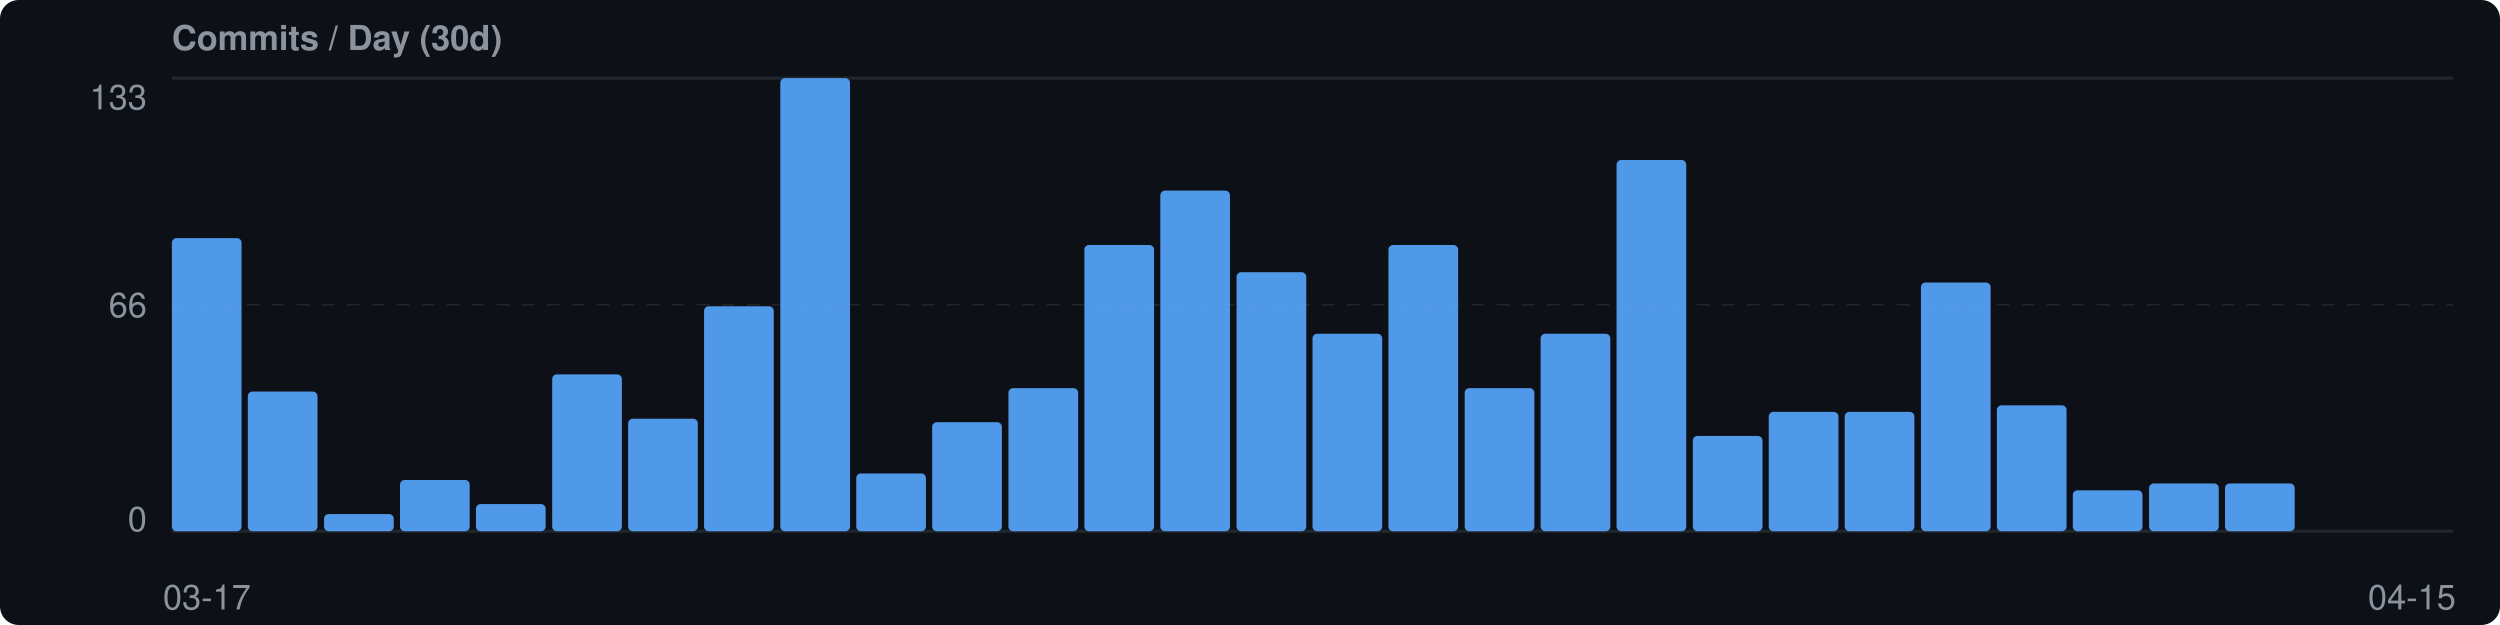
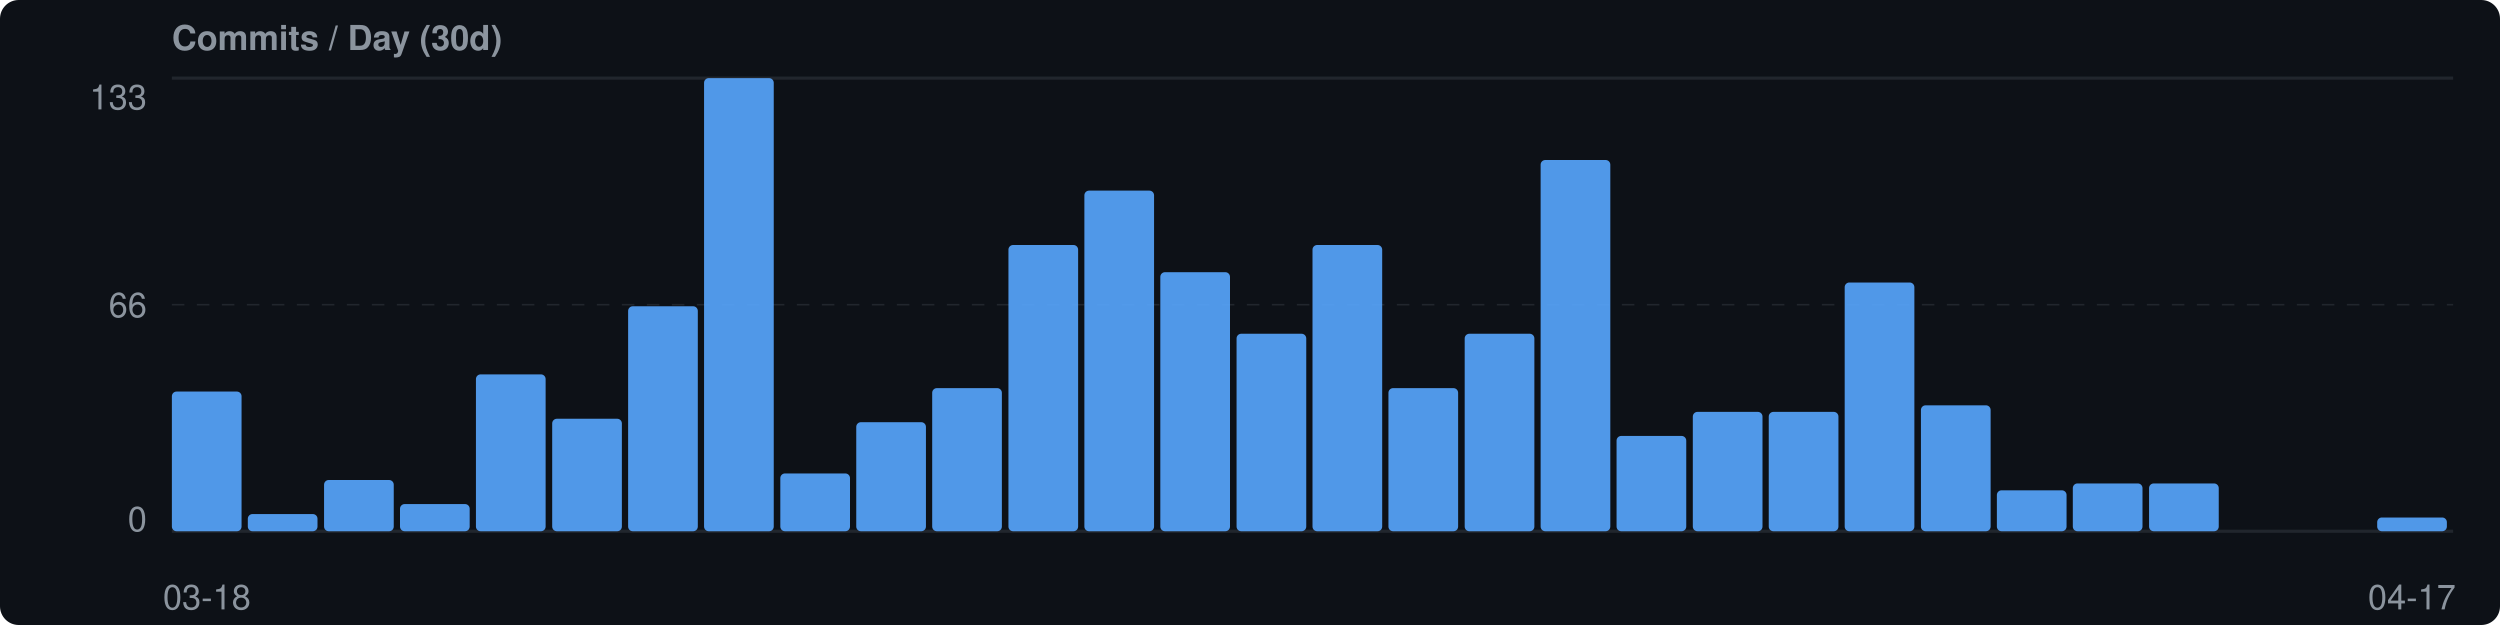
<svg xmlns="http://www.w3.org/2000/svg" width="800" height="200" viewBox="0 0 800 200">
  <rect width="800" height="200" fill="#0d1117" rx="6" />
  <style>text { font-family: system-ui, -apple-system, 'Segoe UI', Helvetica, Arial, sans-serif; fill: #8b949e; font-size: 11px; }</style>
  <text x="55" y="16" fill="#c9d1d9" font-size="13" font-weight="600">Commits / Day (30d)</text>
  <text x="47" y="35" text-anchor="end" font-size="10">133</text>
  <text x="47" y="170" text-anchor="end" font-size="10">0</text>
  <line x1="55" y1="25" x2="785" y2="25" stroke="#21262d" stroke-width="1" />
  <line x1="55" y1="170" x2="785" y2="170" stroke="#21262d" stroke-width="1" />
  <line x1="55" y1="97.5" x2="785" y2="97.5" stroke="#21262d" stroke-width="0.5" stroke-dasharray="4,4" />
  <text x="47" y="101.5" text-anchor="end" font-size="10">66</text>
-   <rect x="55.0" y="76.2" width="22.3" height="93.8" fill="#58a6ff" rx="1.5" opacity="0.9" />
-   <text x="66.2" y="195" text-anchor="middle" font-size="10">03-17</text>
-   <rect x="79.3" y="125.3" width="22.3" height="44.7" fill="#58a6ff" rx="1.5" opacity="0.9" />
-   <rect x="103.7" y="164.5" width="22.3" height="5.5" fill="#58a6ff" rx="1.5" opacity="0.9" />
-   <rect x="128.0" y="153.6" width="22.3" height="16.4" fill="#58a6ff" rx="1.5" opacity="0.9" />
-   <rect x="152.3" y="161.3" width="22.3" height="8.7" fill="#58a6ff" rx="1.5" opacity="0.9" />
-   <rect x="176.7" y="119.8" width="22.3" height="50.2" fill="#58a6ff" rx="1.5" opacity="0.9" />
-   <rect x="201.0" y="134.0" width="22.3" height="36.0" fill="#58a6ff" rx="1.5" opacity="0.9" />
-   <rect x="225.3" y="98.0" width="22.3" height="72.0" fill="#58a6ff" rx="1.5" opacity="0.9" />
-   <rect x="249.7" y="25.0" width="22.3" height="145.0" fill="#58a6ff" rx="1.5" opacity="0.9" />
-   <rect x="274.0" y="151.5" width="22.3" height="18.5" fill="#58a6ff" rx="1.5" opacity="0.9" />
-   <rect x="298.3" y="135.1" width="22.3" height="34.9" fill="#58a6ff" rx="1.5" opacity="0.9" />
-   <rect x="322.7" y="124.2" width="22.3" height="45.8" fill="#58a6ff" rx="1.5" opacity="0.9" />
-   <rect x="347.0" y="78.4" width="22.3" height="91.6" fill="#58a6ff" rx="1.5" opacity="0.9" />
-   <rect x="371.3" y="61.0" width="22.3" height="109.0" fill="#58a6ff" rx="1.5" opacity="0.9" />
-   <rect x="395.7" y="87.1" width="22.3" height="82.9" fill="#58a6ff" rx="1.5" opacity="0.9" />
-   <rect x="420.0" y="106.8" width="22.3" height="63.2" fill="#58a6ff" rx="1.5" opacity="0.9" />
-   <rect x="444.3" y="78.4" width="22.3" height="91.6" fill="#58a6ff" rx="1.5" opacity="0.9" />
-   <rect x="468.7" y="124.2" width="22.3" height="45.8" fill="#58a6ff" rx="1.5" opacity="0.9" />
-   <rect x="493.0" y="106.8" width="22.3" height="63.2" fill="#58a6ff" rx="1.5" opacity="0.9" />
-   <rect x="517.3" y="51.2" width="22.3" height="118.8" fill="#58a6ff" rx="1.5" opacity="0.9" />
-   <rect x="541.7" y="139.5" width="22.3" height="30.5" fill="#58a6ff" rx="1.5" opacity="0.9" />
+   <rect x="55.0" y="125.3" width="22.3" height="44.7" fill="#58a6ff" rx="1.5" opacity="0.9" />
+   <text x="66.2" y="195" text-anchor="middle" font-size="10">03-18</text>
+   <rect x="79.3" y="164.5" width="22.3" height="5.5" fill="#58a6ff" rx="1.5" opacity="0.9" />
+   <rect x="103.7" y="153.6" width="22.3" height="16.4" fill="#58a6ff" rx="1.5" opacity="0.9" />
+   <rect x="128.0" y="161.3" width="22.3" height="8.7" fill="#58a6ff" rx="1.5" opacity="0.9" />
+   <rect x="152.3" y="119.8" width="22.3" height="50.2" fill="#58a6ff" rx="1.5" opacity="0.9" />
+   <rect x="176.7" y="134.0" width="22.3" height="36.0" fill="#58a6ff" rx="1.5" opacity="0.9" />
+   <rect x="201.0" y="98.0" width="22.3" height="72.0" fill="#58a6ff" rx="1.5" opacity="0.9" />
+   <rect x="225.3" y="25.0" width="22.3" height="145.0" fill="#58a6ff" rx="1.5" opacity="0.9" />
+   <rect x="249.7" y="151.5" width="22.3" height="18.5" fill="#58a6ff" rx="1.5" opacity="0.9" />
+   <rect x="274.0" y="135.1" width="22.3" height="34.9" fill="#58a6ff" rx="1.5" opacity="0.9" />
+   <rect x="298.3" y="124.2" width="22.3" height="45.8" fill="#58a6ff" rx="1.5" opacity="0.9" />
+   <rect x="322.7" y="78.4" width="22.3" height="91.6" fill="#58a6ff" rx="1.5" opacity="0.9" />
+   <rect x="347.0" y="61.0" width="22.3" height="109.0" fill="#58a6ff" rx="1.5" opacity="0.9" />
+   <rect x="371.3" y="87.1" width="22.3" height="82.9" fill="#58a6ff" rx="1.5" opacity="0.9" />
+   <rect x="395.7" y="106.8" width="22.3" height="63.2" fill="#58a6ff" rx="1.5" opacity="0.9" />
+   <rect x="420.0" y="78.4" width="22.3" height="91.6" fill="#58a6ff" rx="1.5" opacity="0.9" />
+   <rect x="444.3" y="124.2" width="22.3" height="45.8" fill="#58a6ff" rx="1.5" opacity="0.9" />
+   <rect x="468.7" y="106.8" width="22.3" height="63.2" fill="#58a6ff" rx="1.5" opacity="0.9" />
+   <rect x="493.0" y="51.2" width="22.3" height="118.8" fill="#58a6ff" rx="1.5" opacity="0.9" />
+   <rect x="517.3" y="139.5" width="22.3" height="30.5" fill="#58a6ff" rx="1.5" opacity="0.9" />
+   <rect x="541.7" y="131.8" width="22.3" height="38.2" fill="#58a6ff" rx="1.5" opacity="0.9" />
  <rect x="566.0" y="131.8" width="22.3" height="38.2" fill="#58a6ff" rx="1.5" opacity="0.9" />
-   <rect x="590.3" y="131.8" width="22.3" height="38.2" fill="#58a6ff" rx="1.5" opacity="0.9" />
-   <rect x="614.7" y="90.4" width="22.3" height="79.6" fill="#58a6ff" rx="1.5" opacity="0.9" />
-   <rect x="639.0" y="129.7" width="22.3" height="40.3" fill="#58a6ff" rx="1.5" opacity="0.9" />
-   <rect x="663.3" y="156.9" width="22.3" height="13.1" fill="#58a6ff" rx="1.5" opacity="0.9" />
+   <rect x="590.3" y="90.4" width="22.3" height="79.6" fill="#58a6ff" rx="1.5" opacity="0.9" />
+   <rect x="614.7" y="129.7" width="22.3" height="40.3" fill="#58a6ff" rx="1.5" opacity="0.9" />
+   <rect x="639.0" y="156.9" width="22.3" height="13.1" fill="#58a6ff" rx="1.5" opacity="0.9" />
+   <rect x="663.3" y="154.7" width="22.3" height="15.3" fill="#58a6ff" rx="1.5" opacity="0.9" />
  <rect x="687.7" y="154.7" width="22.3" height="15.3" fill="#58a6ff" rx="1.5" opacity="0.9" />
-   <rect x="712.0" y="154.7" width="22.3" height="15.3" fill="#58a6ff" rx="1.5" opacity="0.9" />
+   <rect x="712.0" y="170.0" width="22.3" height="0.0" fill="#58a6ff" rx="1.5" opacity="0.9" />
  <rect x="736.3" y="170.0" width="22.3" height="0.0" fill="#58a6ff" rx="1.5" opacity="0.9" />
-   <rect x="760.7" y="170.0" width="22.3" height="0.0" fill="#58a6ff" rx="1.5" opacity="0.9" />
-   <text x="771.8" y="195" text-anchor="middle" font-size="10">04-15</text>
+   <rect x="760.7" y="165.6" width="22.3" height="4.4" fill="#58a6ff" rx="1.5" opacity="0.9" />
+   <text x="771.8" y="195" text-anchor="middle" font-size="10">04-17</text>
</svg>
